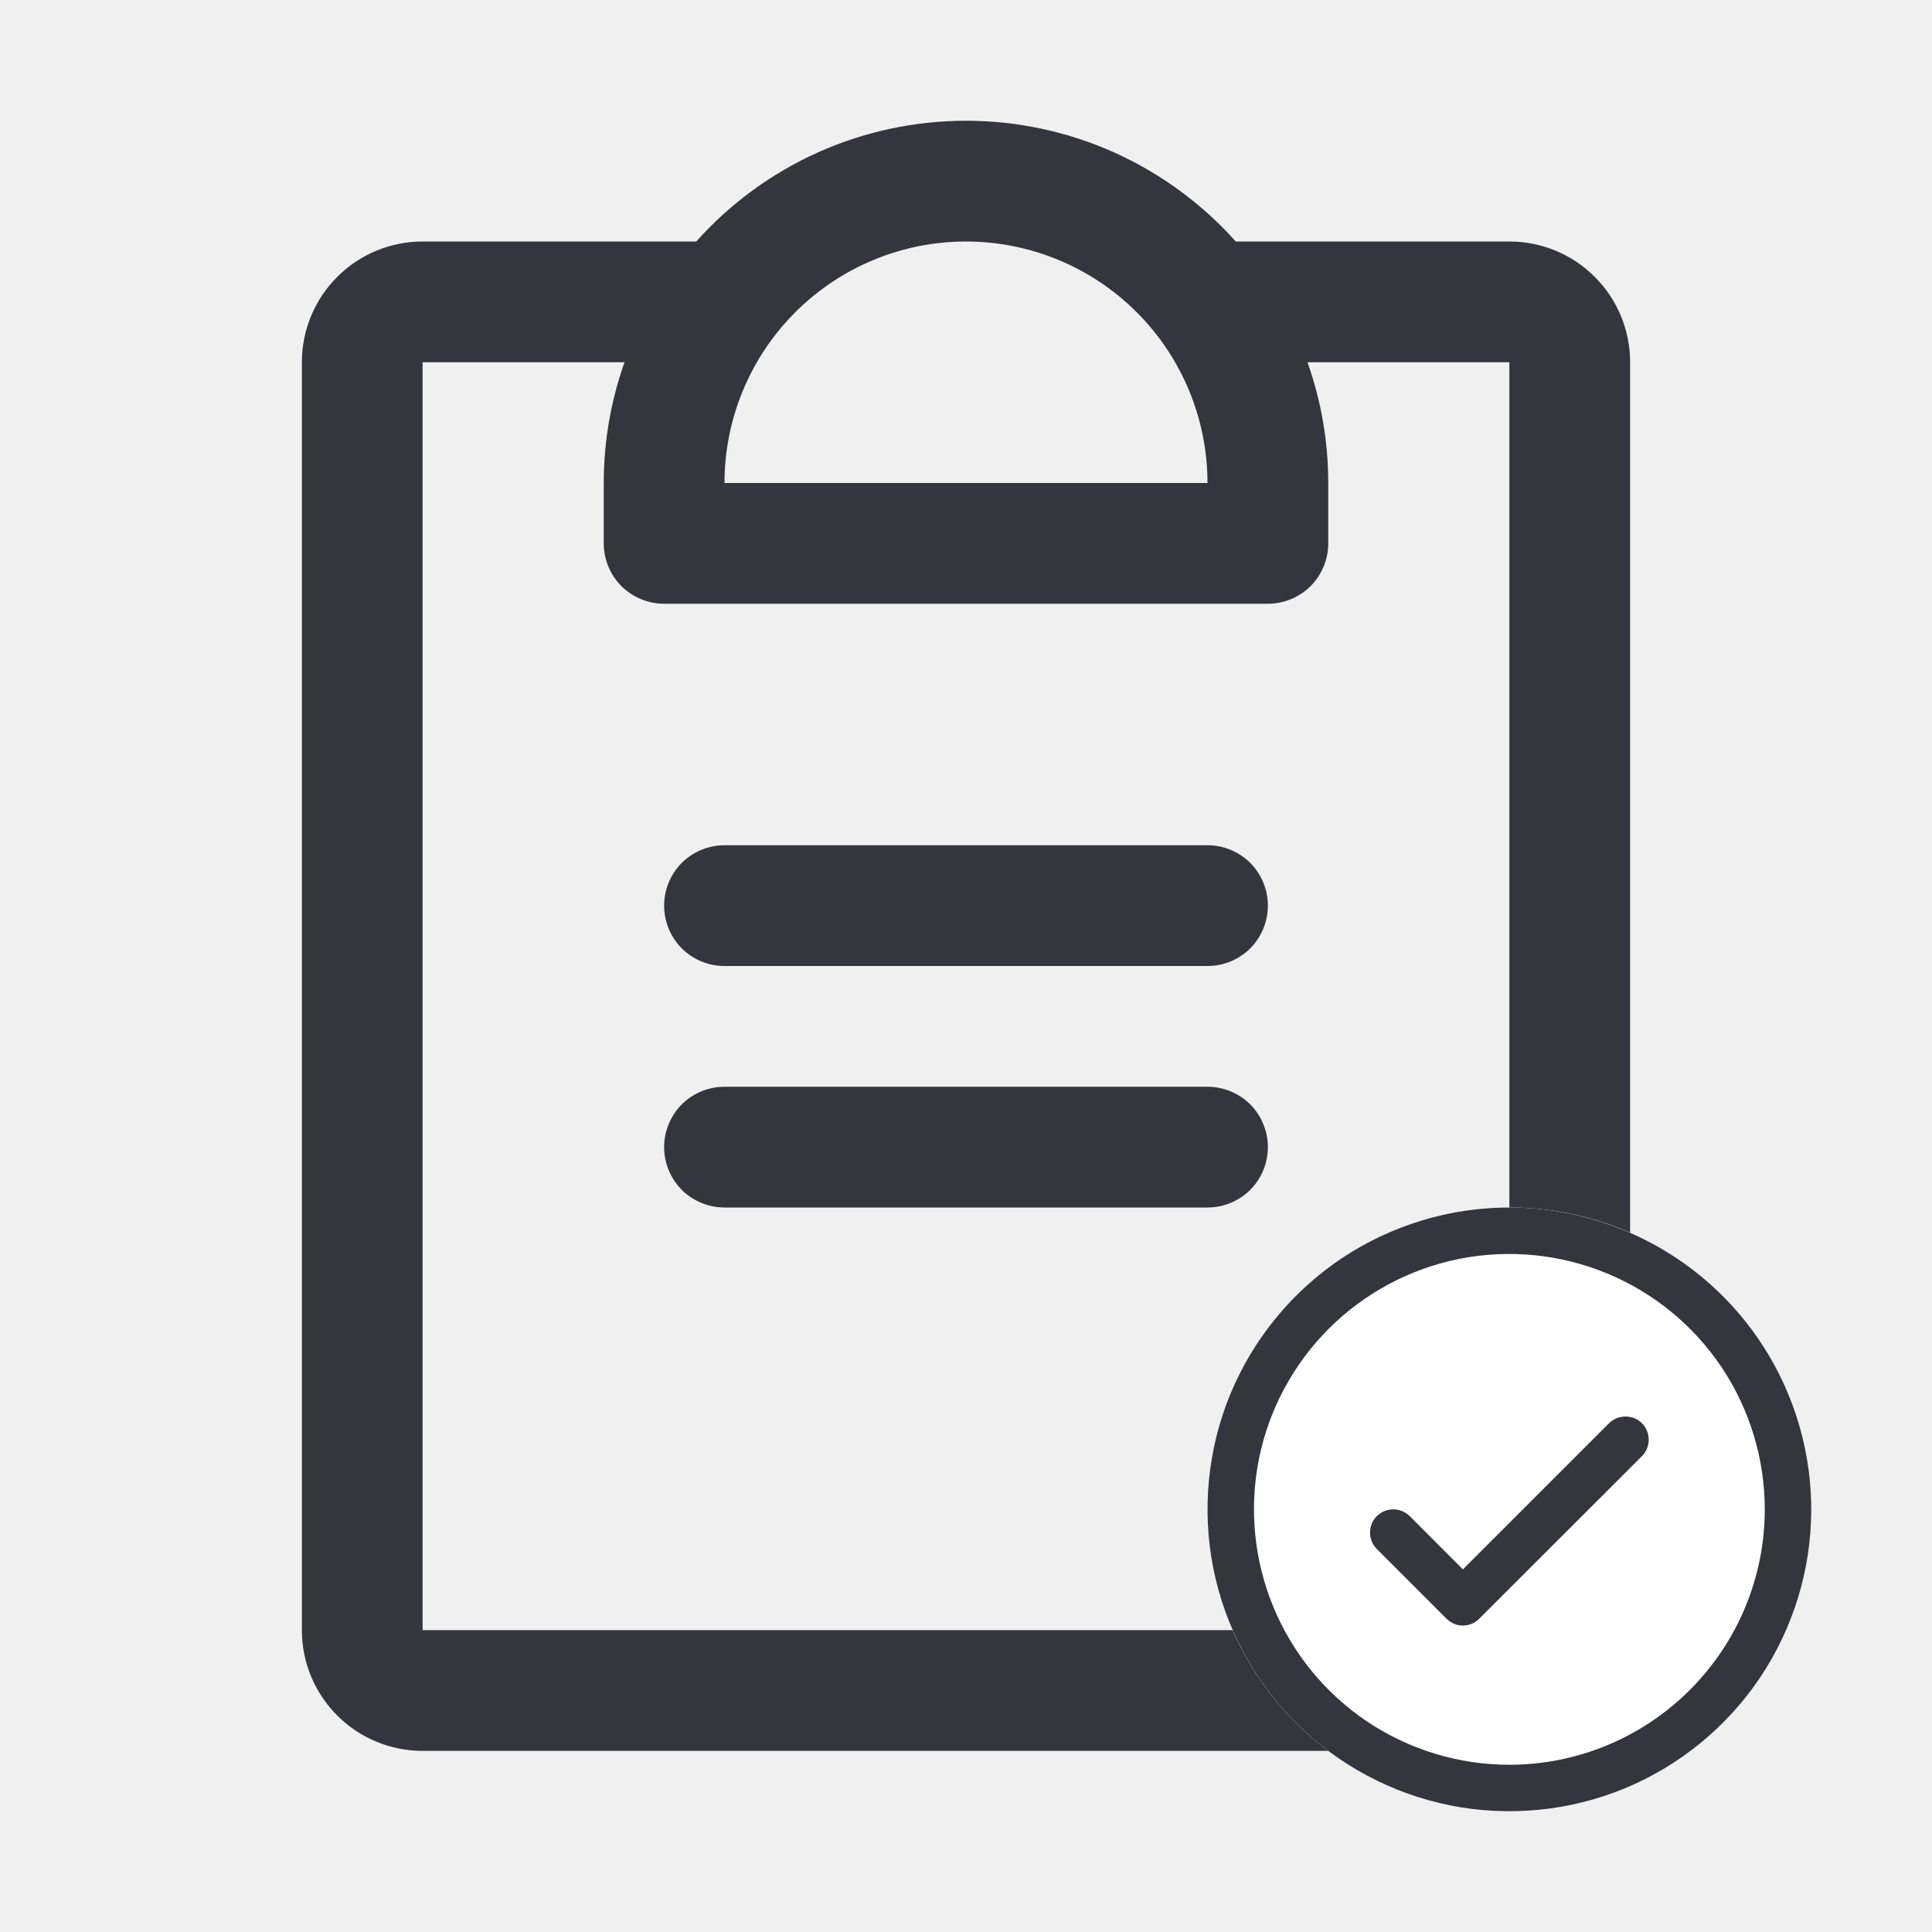
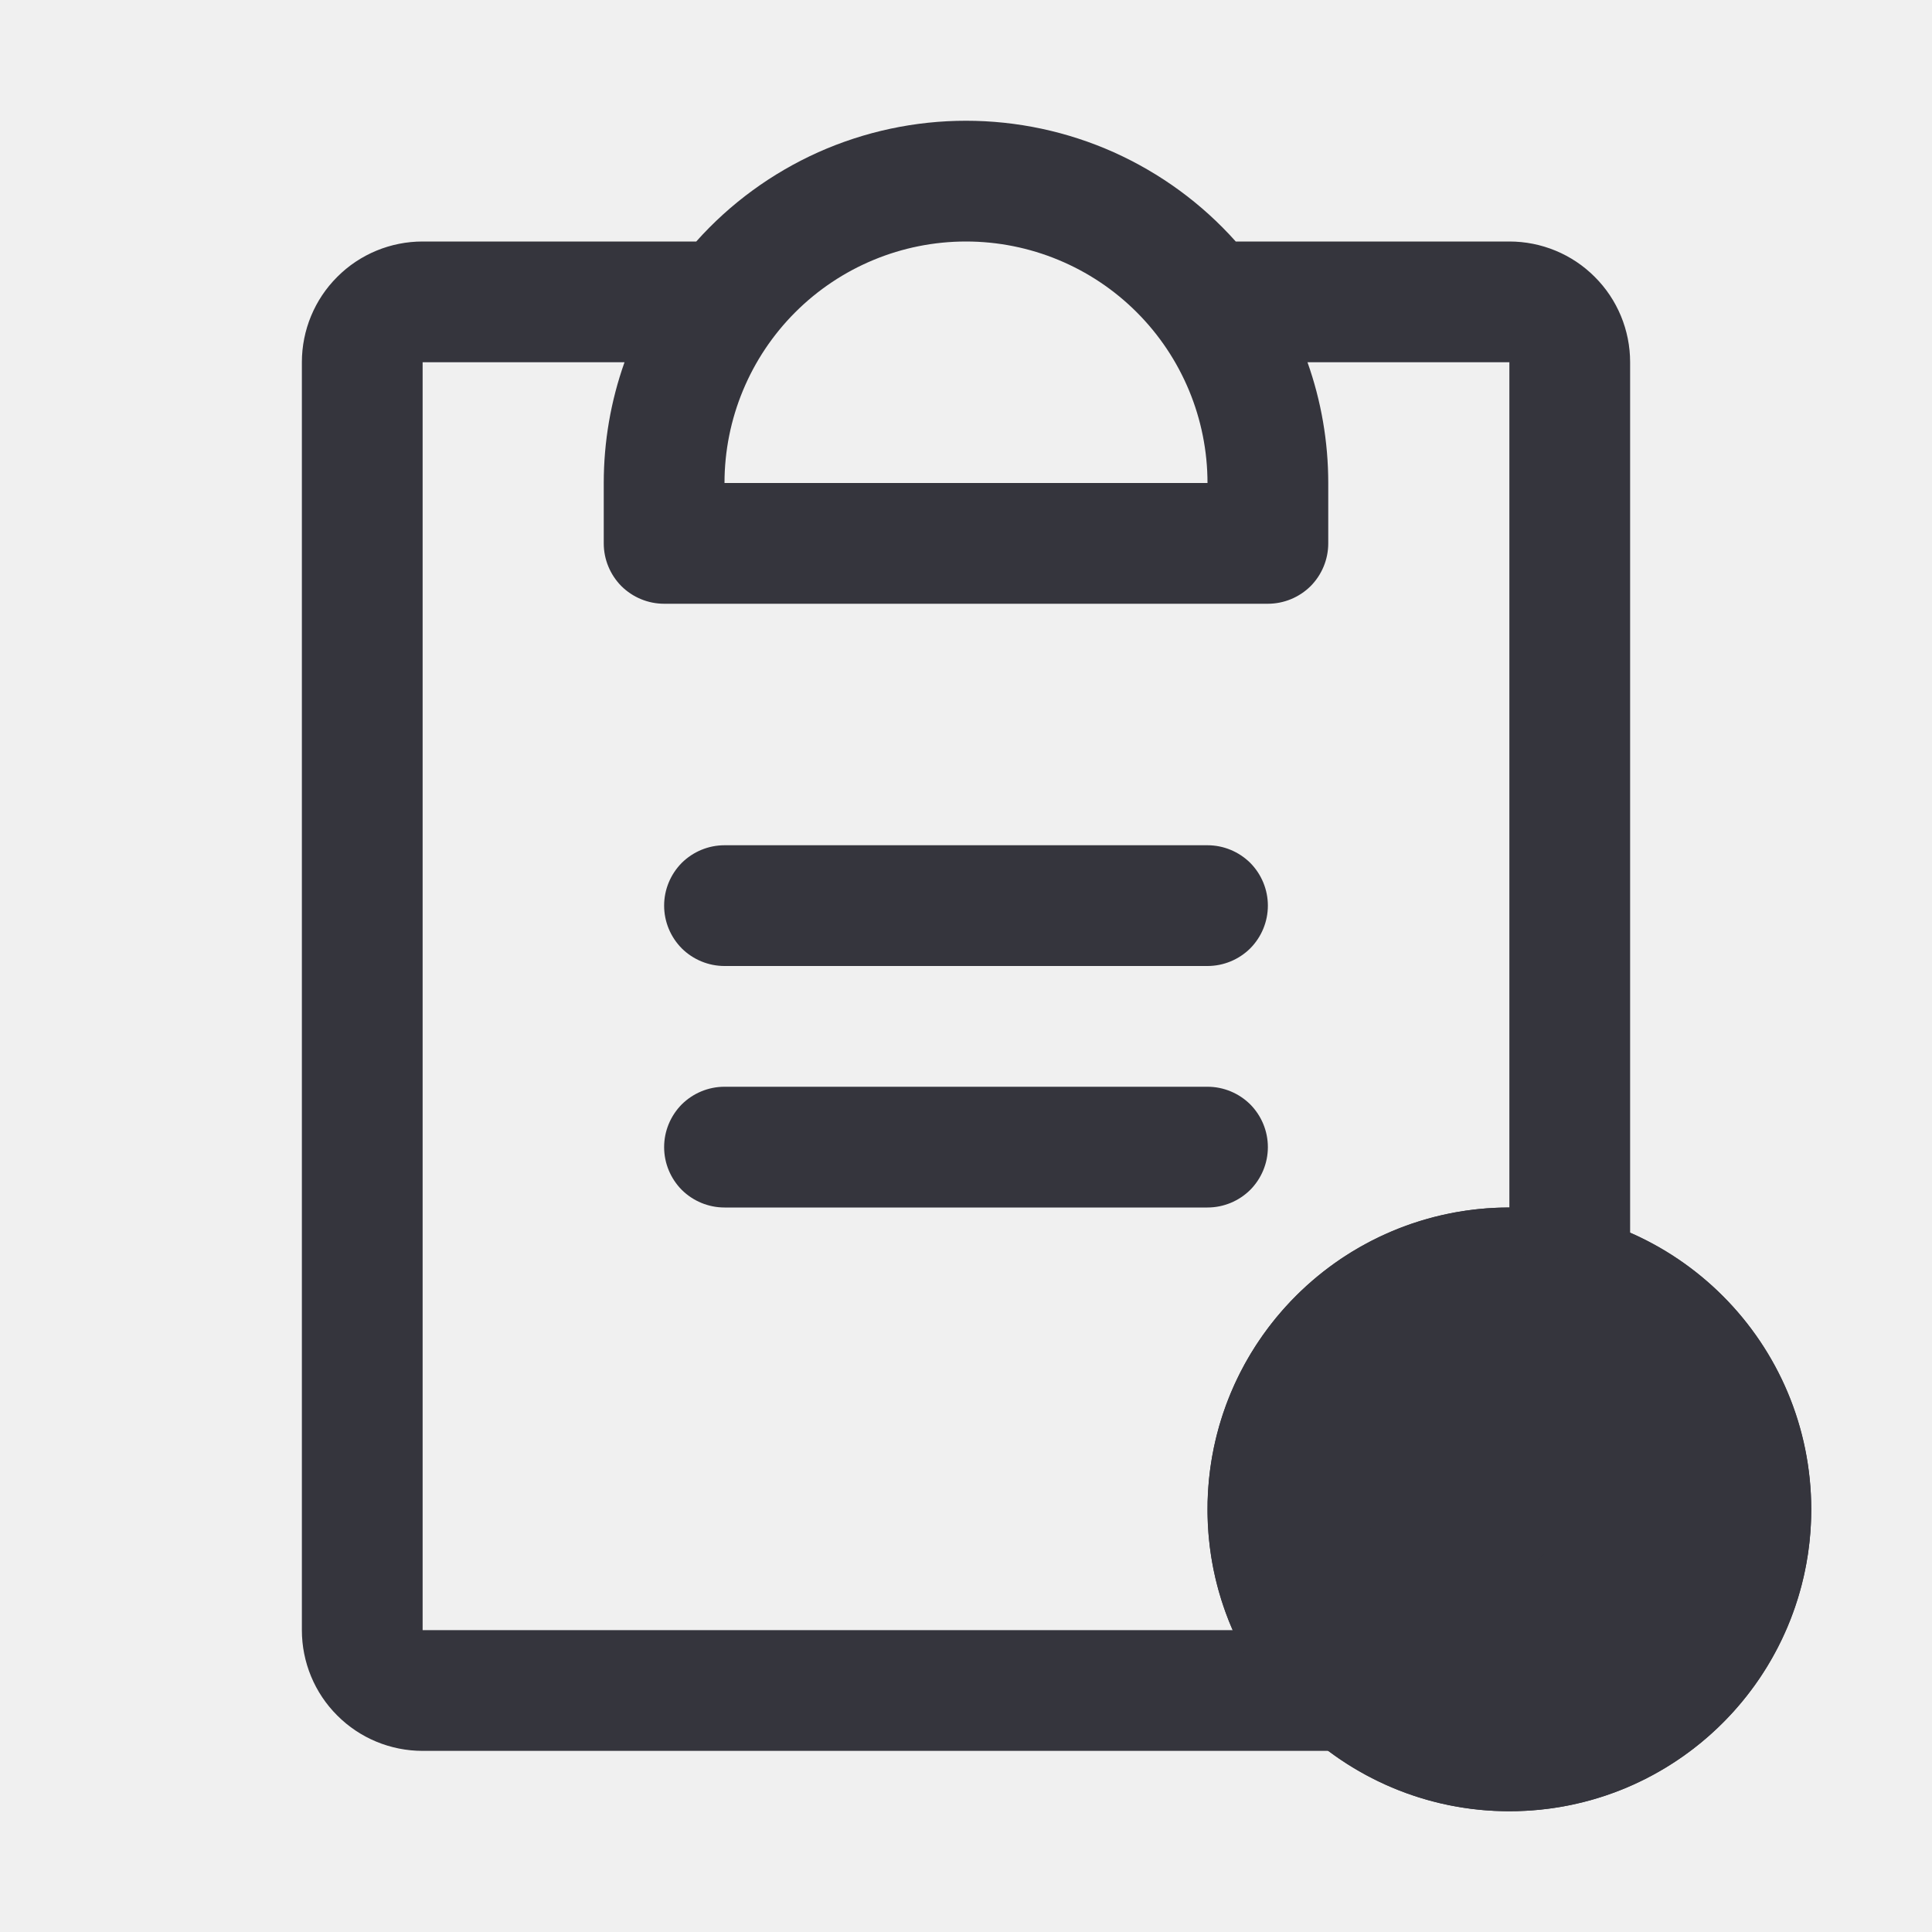
<svg xmlns="http://www.w3.org/2000/svg" width="16" height="16" viewBox="0 0 16 16" fill="none">
  <path d="M5.5 9.5C5.5 9.633 5.553 9.76 5.646 9.854C5.74 9.947 5.867 10 6 10H10C10.133 10 10.26 9.947 10.354 9.854C10.447 9.76 10.5 9.633 10.5 9.5C10.5 9.367 10.447 9.24 10.354 9.146C10.26 9.053 10.133 9 10 9H6C5.867 9 5.74 9.053 5.646 9.146C5.553 9.24 5.5 9.367 5.5 9.5ZM6 7H10C10.133 7 10.26 7.053 10.354 7.146C10.447 7.24 10.5 7.367 10.5 7.5C10.5 7.633 10.447 7.76 10.354 7.854C10.26 7.947 10.133 8 10 8H6C5.867 8 5.74 7.947 5.646 7.854C5.553 7.76 5.5 7.633 5.5 7.5C5.5 7.367 5.553 7.24 5.646 7.146C5.74 7.053 5.867 7 6 7ZM2.5 3V13.5C2.5 13.765 2.605 14.02 2.793 14.207C2.98 14.395 3.235 14.5 3.5 14.5H12.5C12.765 14.5 13.02 14.395 13.207 14.207C13.395 14.02 13.5 13.765 13.5 13.5V3C13.5 2.735 13.395 2.48 13.207 2.293C13.02 2.105 12.765 2 12.5 2H10.234C9.953 1.685 9.609 1.434 9.224 1.261C8.839 1.089 8.422 1 8 1C7.578 1 7.161 1.089 6.776 1.261C6.391 1.434 6.047 1.685 5.766 2H3.5C3.235 2 2.98 2.105 2.793 2.293C2.605 2.48 2.5 2.735 2.5 3ZM10 4H6C6 3.47 6.211 2.961 6.586 2.586C6.961 2.211 7.47 2 8 2C8.53 2 9.039 2.211 9.414 2.586C9.789 2.961 10 3.47 10 4ZM3.5 3H5.172C5.058 3.321 5 3.659 5 4V4.5C5 4.633 5.053 4.76 5.146 4.854C5.24 4.947 5.367 5 5.5 5H10.5C10.633 5 10.76 4.947 10.854 4.854C10.947 4.76 11 4.633 11 4.5V4C11 3.659 10.942 3.321 10.828 3H12.5V13.5H3.5V3Z" fill="#35353D" />
  <g clip-path="url(#clip0_565_1898)">
-     <rect x="10" y="10" width="5" height="5" rx="2.5" fill="white" />
+     <rect x="10" y="10" width="5" height="5" rx="2.5" fill="#35353D" />
    <path d="M13.598 11.787C13.616 11.805 13.63 11.826 13.639 11.849C13.649 11.873 13.654 11.898 13.654 11.923C13.654 11.948 13.649 11.973 13.639 11.997C13.63 12.02 13.616 12.041 13.598 12.059L12.251 13.405C12.234 13.423 12.212 13.437 12.189 13.447C12.166 13.457 12.141 13.462 12.115 13.462C12.09 13.462 12.065 13.457 12.042 13.447C12.018 13.437 11.997 13.423 11.979 13.405L11.402 12.828C11.366 12.792 11.346 12.743 11.346 12.692C11.346 12.641 11.366 12.592 11.402 12.556C11.438 12.52 11.487 12.5 11.539 12.5C11.589 12.5 11.638 12.52 11.675 12.556L12.115 12.997L13.325 11.787C13.343 11.769 13.365 11.755 13.388 11.745C13.411 11.736 13.436 11.731 13.461 11.731C13.487 11.731 13.512 11.736 13.535 11.745C13.559 11.755 13.58 11.769 13.598 11.787ZM15 12.5C15 12.995 14.853 13.478 14.579 13.889C14.304 14.3 13.914 14.62 13.457 14.81C13 14.999 12.497 15.048 12.012 14.952C11.527 14.855 11.082 14.617 10.732 14.268C10.383 13.918 10.145 13.473 10.048 12.988C9.952 12.503 10.001 12 10.19 11.543C10.38 11.086 10.7 10.696 11.111 10.421C11.522 10.147 12.005 10 12.5 10C13.163 10.001 13.798 10.264 14.267 10.733C14.736 11.202 14.999 11.837 15 12.5ZM14.615 12.5C14.615 12.082 14.491 11.673 14.259 11.325C14.026 10.977 13.696 10.706 13.309 10.546C12.923 10.386 12.498 10.344 12.087 10.425C11.677 10.507 11.3 10.708 11.004 11.004C10.708 11.3 10.507 11.677 10.425 12.087C10.344 12.498 10.386 12.923 10.546 13.309C10.706 13.696 10.977 14.026 11.325 14.259C11.673 14.491 12.082 14.615 12.5 14.615C13.061 14.615 13.598 14.392 13.995 13.995C14.392 13.598 14.615 13.061 14.615 12.5Z" fill="#35353D" />
  </g>
  <defs>
    <clipPath id="clip0_565_1898">
      <rect x="10" y="10" width="5" height="5" rx="2.5" fill="white" />
    </clipPath>
  </defs>
</svg>
